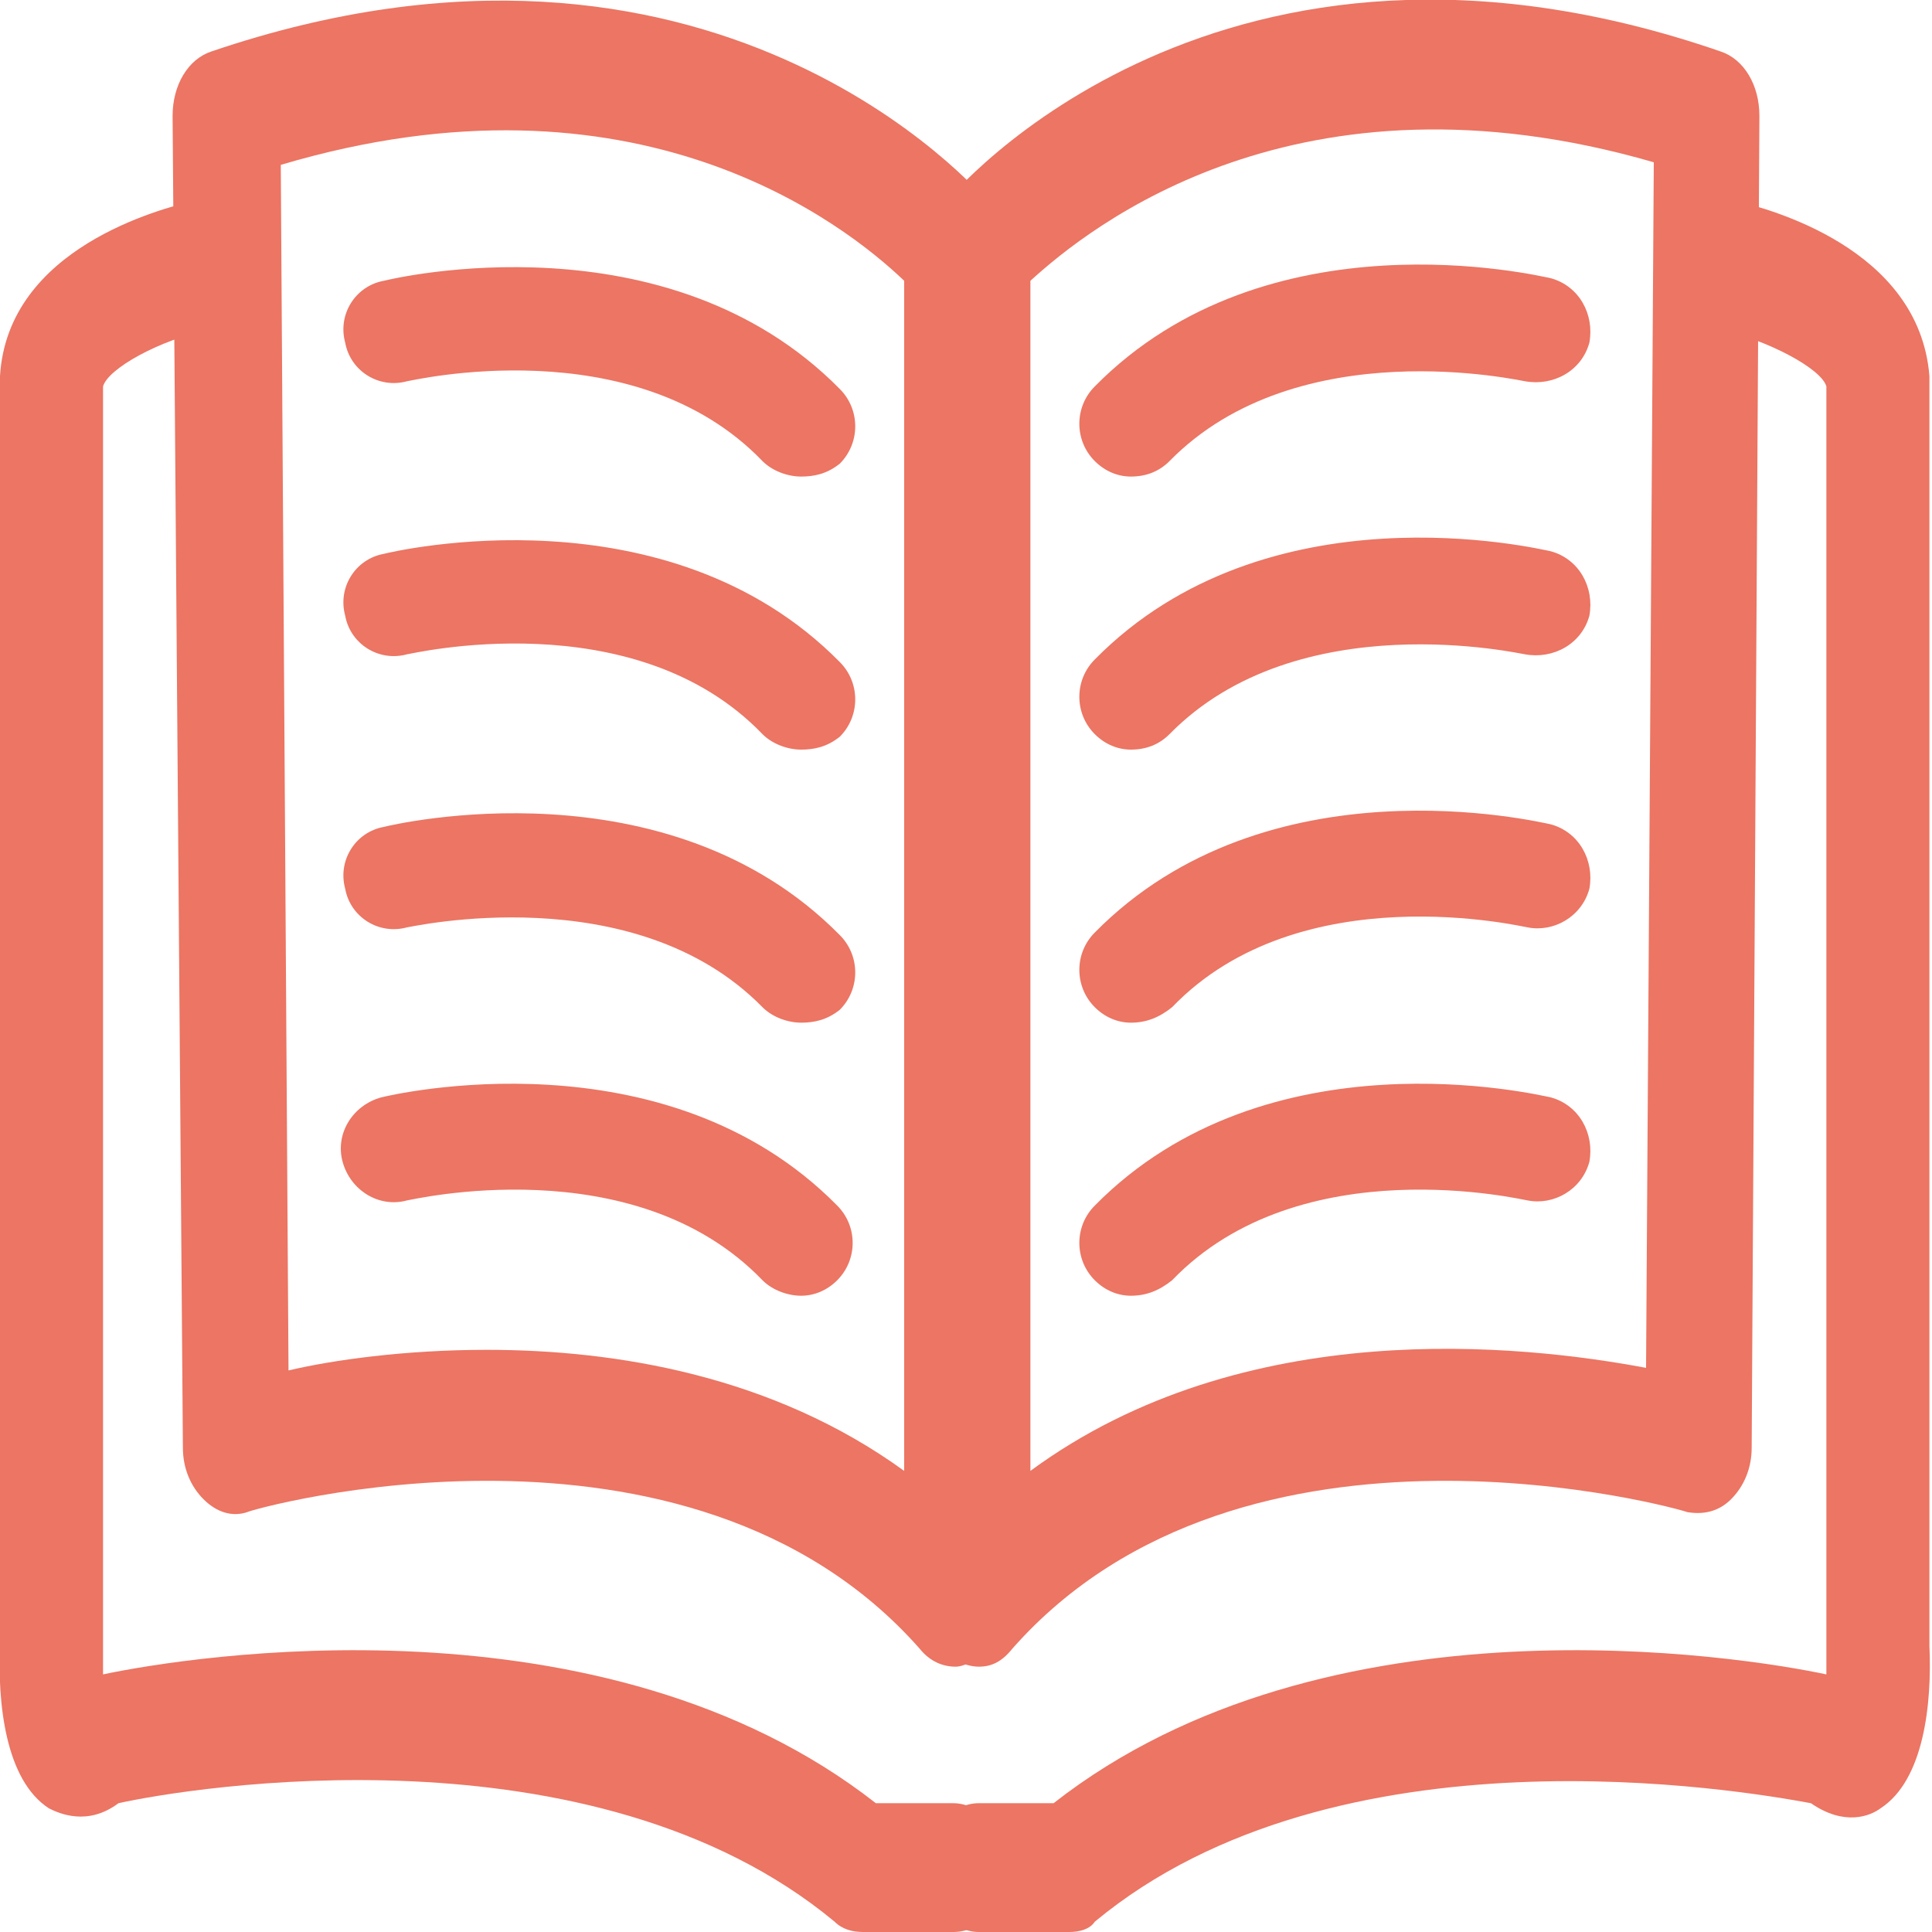
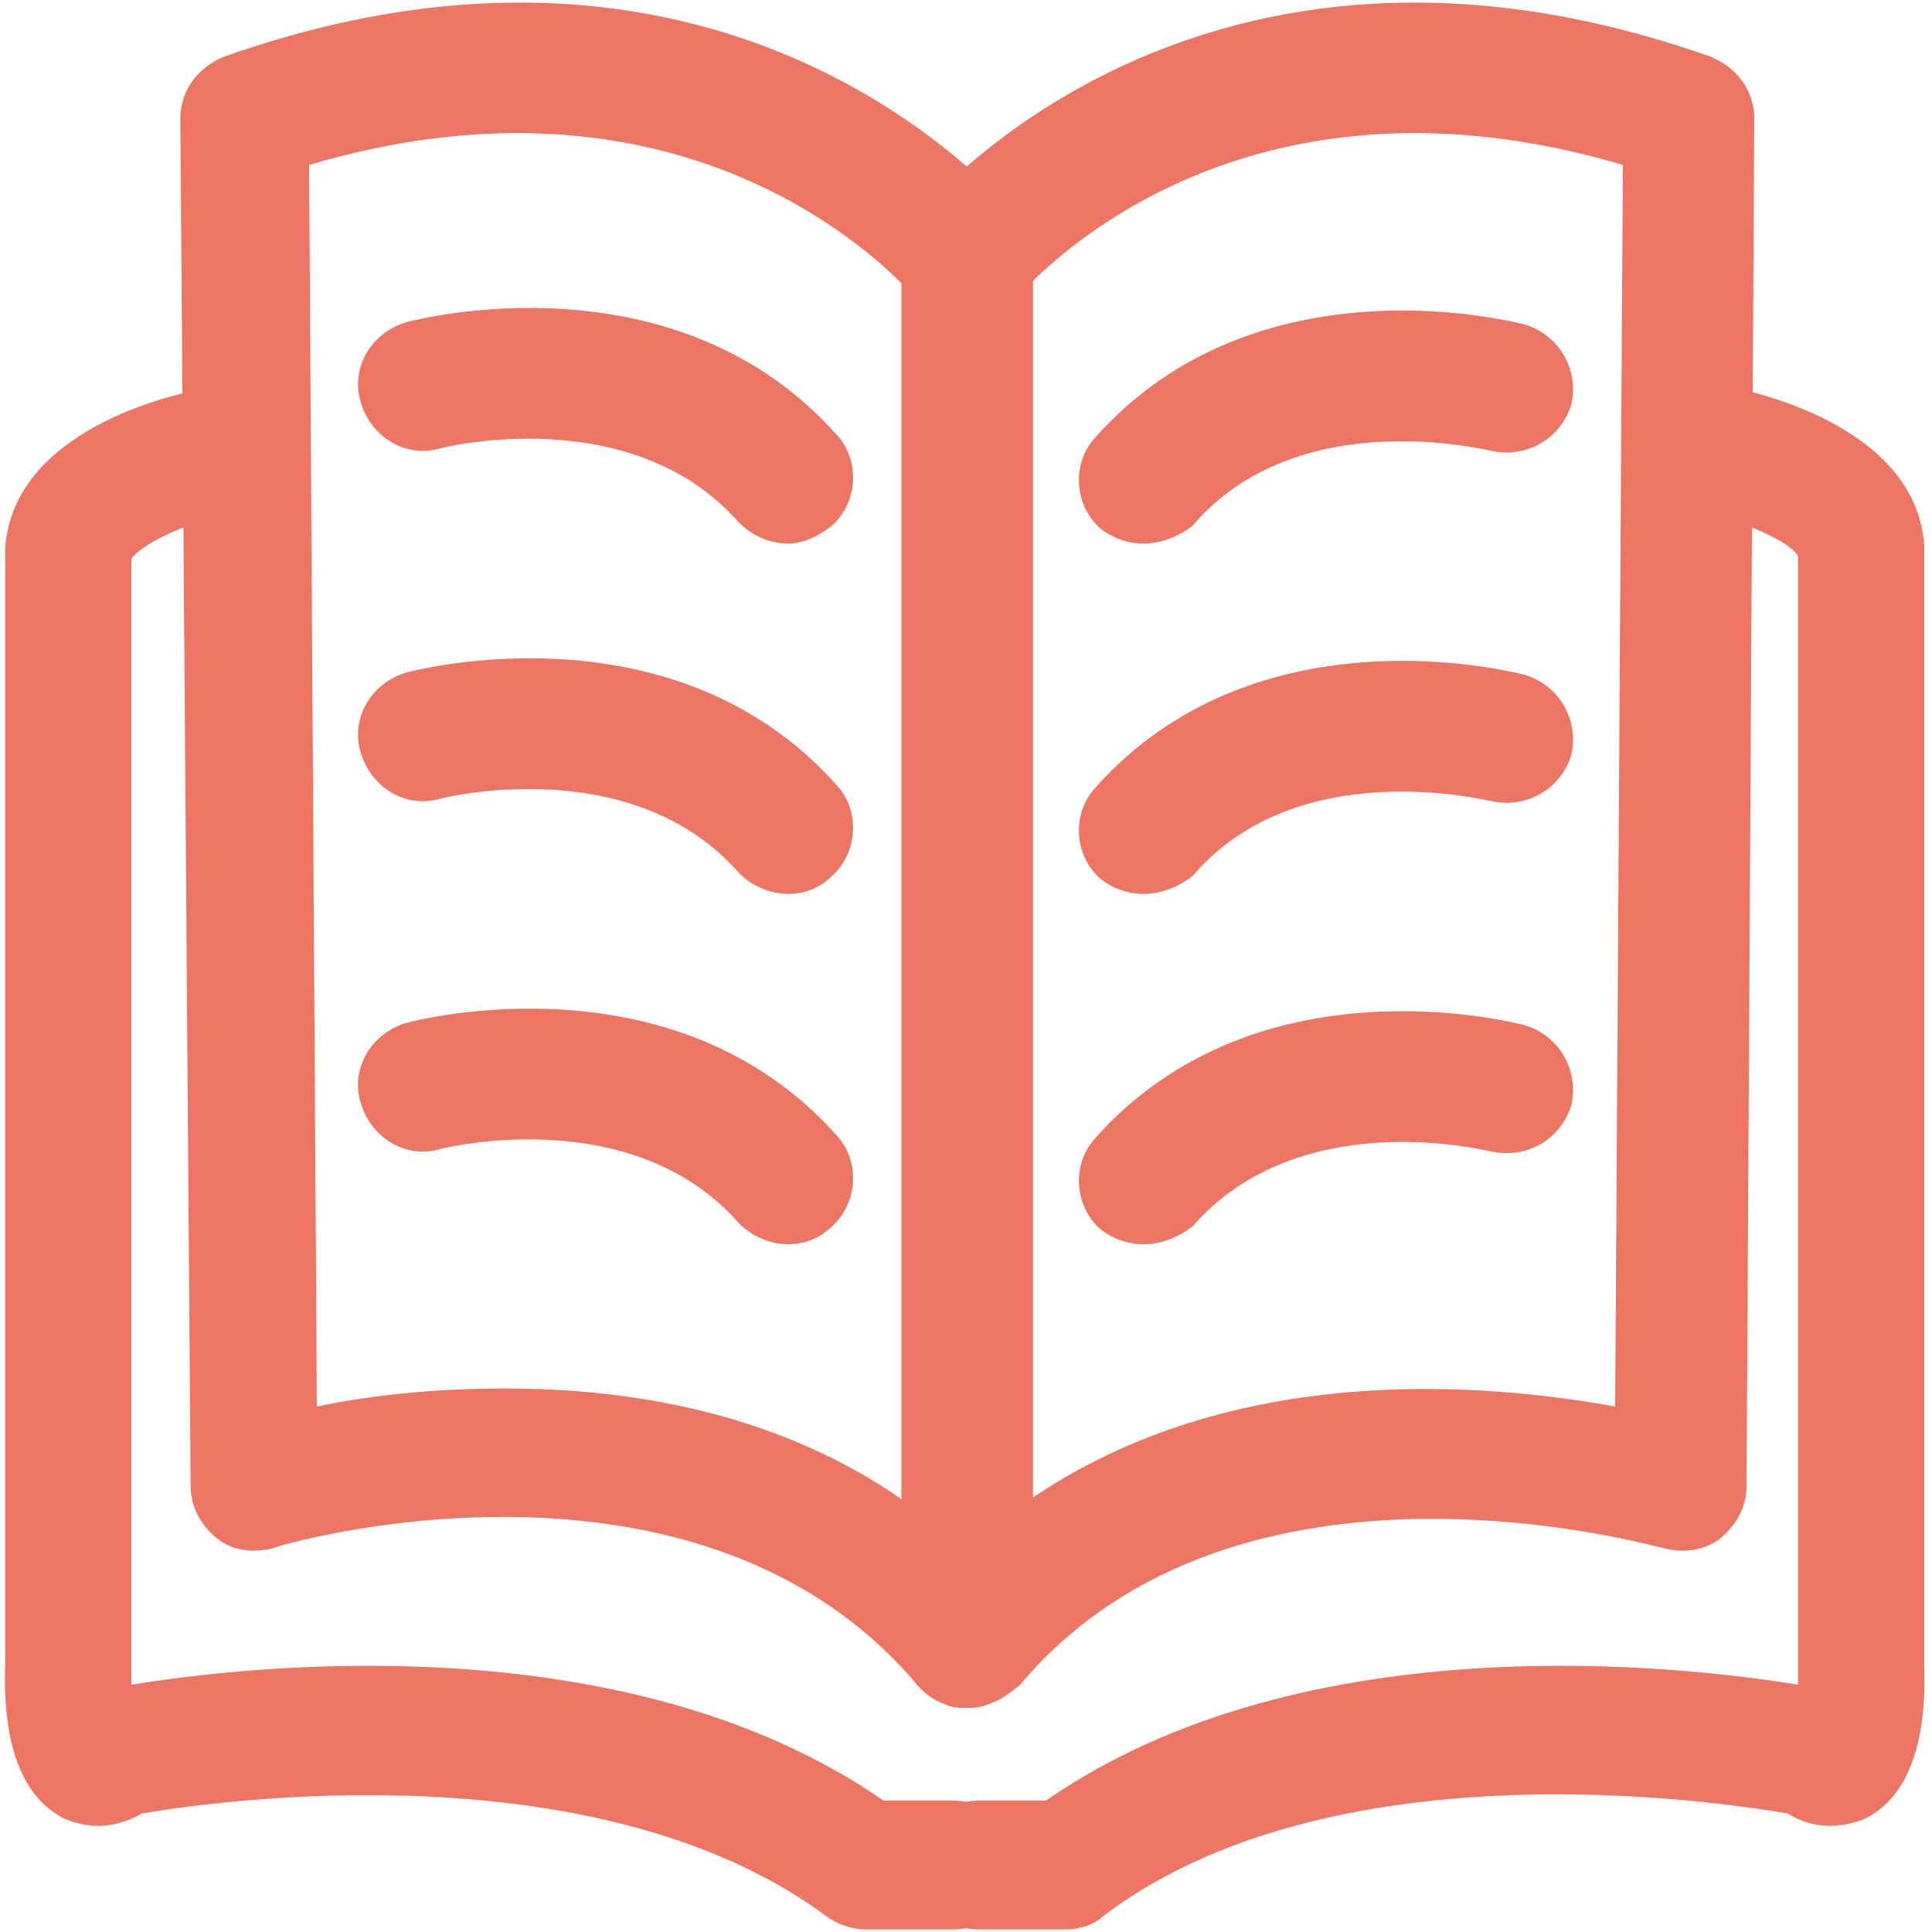
<svg xmlns="http://www.w3.org/2000/svg" version="1.1" id="圖層_1" x="0px" y="0px" viewBox="0 0 75 75" style="enable-background:new 0 0 75 75;" xml:space="preserve">
  <style type="text/css">
	.st0{fill:#EC7563;}
</style>
  <g>
-     <path class="st0" d="M37.1,64.7c-0.5,0-1-0.2-1.4-0.7c-9-10.2-26-5.4-26.1-5.3c-0.6,0.2-1.2,0-1.7-0.5c-0.5-0.5-0.8-1.2-0.8-2   L6.7,4.5c0-1.2,0.6-2.2,1.5-2.5C27.6-4.6,38,7.4,38.4,7.9c0.4,0.5,0.6,1.1,0.6,1.8l0,52.4c0,1-0.5,1.9-1.2,2.3   C37.6,64.6,37.3,64.7,37.1,64.7z M18.9,52.4c5,0,11.1,1,16.2,4.7l0-46.2c-2.3-2.2-10.4-8.6-24.2-4.5l0.3,46.8   C12.9,52.8,15.7,52.4,18.9,52.4z" />
-     <path class="st0" d="M38,64.7c-0.3,0-0.6-0.1-0.8-0.2c-0.7-0.4-1.2-1.3-1.2-2.3l0-52.4c0-0.7,0.2-1.4,0.6-1.8   C37,7.4,47.4-4.7,66.8,2c0.9,0.3,1.5,1.3,1.5,2.5L68,56.2c0,0.8-0.3,1.5-0.8,2c-0.5,0.5-1.1,0.6-1.7,0.5   c-0.2-0.1-17.2-4.9-26.2,5.3C38.9,64.5,38.5,64.7,38,64.7z M40,10.9l0,46.2c8.3-6.1,19.1-4.9,23.9-4l0.3-46.8   C50.4,2.3,42.3,8.8,40,10.9z" />
+     <path class="st0" d="M37,74.9h-3.4c-0.5,0-1.1-0.2-1.5-0.5c-8.9-6.6-23.7-4.5-26.6-4c-1.4,0.8-2.5,0.4-3,0.2   c-1.6-0.8-2.4-2.8-2.3-5.9l0-43.2c0-0.1,0-0.1,0-0.2c0.3-4.6,6.5-6,7.7-6.2c1.4-0.3,2.7,0.6,2.9,2c0.3,1.4-0.6,2.7-2,2.9l0,0   c-1.7,0.3-3.4,1.2-3.7,1.7v43.1c0,0.2,0,0.4,0,0.6c4.3-0.7,19.1-2.5,29.2,4.5H37c1.4,0,2.5,1.1,2.5,2.5S38.4,74.9,37,74.9z" />
+     <path class="st0" d="M41.4,74.9H38c-1.4,0-2.5-1.1-2.5-2.5s1.1-2.5,2.5-2.5h2.6c10.1-7,24.9-5.2,29.2-4.5c0-0.2,0-0.4,0-0.6l0-43.2   c-0.2-0.5-2.1-1.4-3.7-1.7c-1.4-0.3-2.2-1.6-2-2.9c0.3-1.4,1.6-2.2,2.9-2c1.2,0.2,7.4,1.6,7.7,6.2c0,0.1,0,0.1,0,0.2v43.3   c0.1,3.1-0.7,5.1-2.3,5.9c-0.5,0.2-1.7,0.6-3-0.2c-2.9-0.5-17.8-2.7-26.6,4C42.5,74.7,41.9,74.9,41.4,74.9z" />
+   </g>
+   <g>
+     <path class="st0" d="M37.5,66.3c-0.7,0-1.4-0.3-1.9-0.9c-8.6-10.2-24.9-5.4-25-5.3c-0.8,0.2-1.6,0.1-2.2-0.4c-0.6-0.5-1-1.2-1-2   L7,4.6c0-1.1,0.7-2,1.7-2.4c19.8-7,30.3,5.7,30.8,6.2c0.4,0.4,0.6,1,0.6,1.6l0,53.8c0,1-0.7,2-1.6,2.3   C38.1,66.3,37.8,66.3,37.5,66.3z M19.6,53.9c4.8,0,10.5,0.9,15.4,4.3L35,11c-2.1-2.1-9.8-8.5-23-4.6l0.3,48.2   C14.2,54.2,16.7,53.9,19.6,53.9z" />
+     <path class="st0" d="M37.5,66.3c-0.3,0-0.6,0-0.9-0.2c-1-0.4-1.6-1.3-1.6-2.3L35,10c0-0.6,0.2-1.1,0.6-1.6   c0.4-0.5,11-13.2,30.8-6.2c1,0.4,1.7,1.3,1.7,2.4l-0.3,53.1c0,0.8-0.4,1.5-1,2c-0.6,0.5-1.5,0.6-2.2,0.4c-0.2,0-16.5-4.8-25,5.3   C38.9,66,38.2,66.3,37.5,66.3z M40,11l0,47.2c7.9-5.4,17.7-4.5,22.7-3.6L63,6.4C49.8,2.5,42.1,8.9,40,11z" />
+   </g>
+   <g>
    <g>
-       <path class="st0" d="M31.1,29.1c-0.5,0-1.1-0.2-1.5-0.6c-5-5.2-13.7-3.1-13.8-3.1c-1.1,0.3-2.2-0.4-2.4-1.5    c-0.3-1.1,0.4-2.2,1.5-2.4c0.4-0.1,11-2.6,17.7,4.2c0.8,0.8,0.8,2.1,0,2.9C32.1,29,31.6,29.1,31.1,29.1z" />
-       <path class="st0" d="M31.1,39.7c-0.5,0-1.1-0.2-1.5-0.6C24.6,34,15.9,36,15.8,36c-1.1,0.3-2.2-0.4-2.4-1.5    c-0.3-1.1,0.4-2.2,1.5-2.4c0.4-0.1,11-2.6,17.7,4.2c0.8,0.8,0.8,2.1,0,2.9C32.1,39.6,31.6,39.7,31.1,39.7z" />
-       <path class="st0" d="M31.1,50.3c-0.5,0-1.1-0.2-1.5-0.6c-5-5.2-13.7-3.1-13.8-3.1c-1.1,0.3-2.2-0.4-2.5-1.5    c-0.3-1.1,0.4-2.2,1.5-2.5c0.4-0.1,11-2.6,17.7,4.2c0.8,0.8,0.8,2.1,0,2.9C32.1,50.1,31.6,50.3,31.1,50.3z" />
-       <path class="st0" d="M31.1,18.5c-0.5,0-1.1-0.2-1.5-0.6c-5-5.2-13.7-3.1-13.8-3.1c-1.1,0.3-2.2-0.4-2.4-1.5    c-0.3-1.1,0.4-2.2,1.5-2.4c0.4-0.1,11-2.6,17.7,4.2c0.8,0.8,0.8,2.1,0,2.9C32.1,18.4,31.6,18.5,31.1,18.5z" />
+       <path class="st0" d="M30.6,21.1c-0.7,0-1.4-0.3-1.9-0.8c-4.2-4.8-11.6-2.9-11.6-2.9c-1.3,0.4-2.7-0.4-3.1-1.8    c-0.4-1.3,0.4-2.7,1.8-3.1c0.4-0.1,10.4-2.7,16.7,4.4c0.9,1,0.8,2.6-0.2,3.5C31.8,20.8,31.2,21.1,30.6,21.1z" />
+       <path class="st0" d="M30.6,48.3c-0.7,0-1.4-0.3-1.9-0.8c-4.2-4.8-11.6-2.9-11.6-2.9c-1.3,0.4-2.7-0.4-3.1-1.8    c-0.4-1.3,0.4-2.7,1.8-3.1c0.4-0.1,10.4-2.7,16.7,4.4c0.9,1,0.8,2.6-0.2,3.5C31.8,48.1,31.2,48.3,30.6,48.3z" />
+       <path class="st0" d="M30.6,34.7c-0.7,0-1.4-0.3-1.9-0.8c-4.2-4.8-11.6-2.9-11.6-2.9c-1.3,0.4-2.7-0.4-3.1-1.8    c-0.4-1.3,0.4-2.7,1.8-3.1c0.4-0.1,10.4-2.7,16.7,4.4c0.9,1,0.8,2.6-0.2,3.5C31.8,34.5,31.2,34.7,30.6,34.7z" />
    </g>
    <g>
-       <path class="st0" d="M43.9,29.1c-0.5,0-1-0.2-1.4-0.6c-0.8-0.8-0.8-2.1,0-2.9c6.7-6.8,17.2-4.3,17.7-4.2c1.1,0.3,1.7,1.4,1.5,2.5    c-0.3,1.1-1.4,1.7-2.5,1.5c-0.1,0-8.8-2-13.8,3.1C45,28.9,44.5,29.1,43.9,29.1z" />
-       <path class="st0" d="M43.9,18.5c-0.5,0-1-0.2-1.4-0.6c-0.8-0.8-0.8-2.1,0-2.9c6.7-6.8,17.2-4.3,17.7-4.2c1.1,0.3,1.7,1.4,1.5,2.5    c-0.3,1.1-1.4,1.7-2.5,1.5c-0.1,0-8.8-2-13.8,3.1C45,18.3,44.5,18.5,43.9,18.5z" />
-       <path class="st0" d="M43.9,39.7c-0.5,0-1-0.2-1.4-0.6c-0.8-0.8-0.8-2.1,0-2.9c6.7-6.8,17.2-4.3,17.7-4.2c1.1,0.3,1.7,1.4,1.5,2.5    c-0.3,1.1-1.4,1.7-2.4,1.5l0,0c-0.1,0-8.8-2.1-13.8,3.1C45,39.5,44.5,39.7,43.9,39.7z" />
-       <path class="st0" d="M43.9,50.3c-0.5,0-1-0.2-1.4-0.6c-0.8-0.8-0.8-2.1,0-2.9c6.7-6.8,17.2-4.3,17.7-4.2c1.1,0.3,1.7,1.4,1.5,2.5    c-0.3,1.1-1.4,1.7-2.4,1.5l0,0c-0.1,0-8.8-2.1-13.8,3.1C45,50.1,44.5,50.3,43.9,50.3z" />
+       <path class="st0" d="M44.4,21.1c-0.6,0-1.2-0.2-1.7-0.6c-1-0.9-1.1-2.5-0.2-3.5c6.3-7.1,16.3-4.5,16.7-4.4    c1.3,0.4,2.1,1.7,1.8,3.1c-0.4,1.3-1.7,2.1-3.1,1.8c-0.1,0-7.5-1.9-11.6,2.9C45.8,20.8,45.1,21.1,44.4,21.1z" />
+       <path class="st0" d="M44.4,48.3c-0.6,0-1.2-0.2-1.7-0.6c-1-0.9-1.1-2.5-0.2-3.5c6.3-7.1,16.3-4.5,16.7-4.4    c1.3,0.4,2.1,1.7,1.8,3.1c-0.4,1.3-1.7,2.1-3.1,1.8c-0.1,0-7.4-1.9-11.6,2.9C45.8,48,45.1,48.3,44.4,48.3z" />
+       <path class="st0" d="M44.4,34.7c-0.6,0-1.2-0.2-1.7-0.6c-1-0.9-1.1-2.5-0.2-3.5c6.3-7.1,16.3-4.5,16.7-4.4    c1.3,0.4,2.1,1.7,1.8,3.1c-0.4,1.3-1.7,2.1-3.1,1.8c-0.1,0-7.5-1.9-11.6,2.9C45.8,34.4,45.1,34.7,44.4,34.7z" />
    </g>
  </g>
-   <g>
-     <path class="st0" d="M37,75h-3.5c-0.4,0-0.8-0.1-1.1-0.4C23,66.8,7.3,69.4,4.6,70c-1.2,0.9-2.3,0.4-2.7,0.2c-1.7-1.1-2-4.1-1.9-6.4   l0-49c0-0.1,0-0.1,0-0.2c0.3-5,6.3-6.5,7.5-6.8c1.1-0.2,2.1,0.7,2.3,2.1c0.2,1.4-0.6,2.7-1.7,2.9c-1.9,0.4-3.9,1.5-4.1,2.2v48.9   c0,0.4,0,0.8,0,1.1c3.3-0.7,19.4-3.3,30,5H37c1.1,0,2,1.1,2,2.5S38.2,75,37,75z" />
-     <path class="st0" d="M41.5,75H38c-1.1,0-2-1.1-2-2.5s0.9-2.5,2-2.5h2.9c10.6-8.3,26.7-5.7,30-5c0-0.3,0-0.7,0-1l0-49   c-0.2-0.7-2.3-1.8-4.1-2.2c-1.1-0.2-1.8-1.5-1.7-2.9c0.2-1.4,1.2-2.3,2.3-2.1c1.2,0.3,7.1,1.8,7.5,6.8c0,0.1,0,0.1,0,0.2v49.1   c0.1,2.2-0.2,5.2-1.9,6.3c-0.4,0.3-1.4,0.7-2.7-0.2c-2.7-0.5-18.4-3.2-27.8,4.6C42.3,74.9,41.9,75,41.5,75z" />
-   </g>
</svg>
